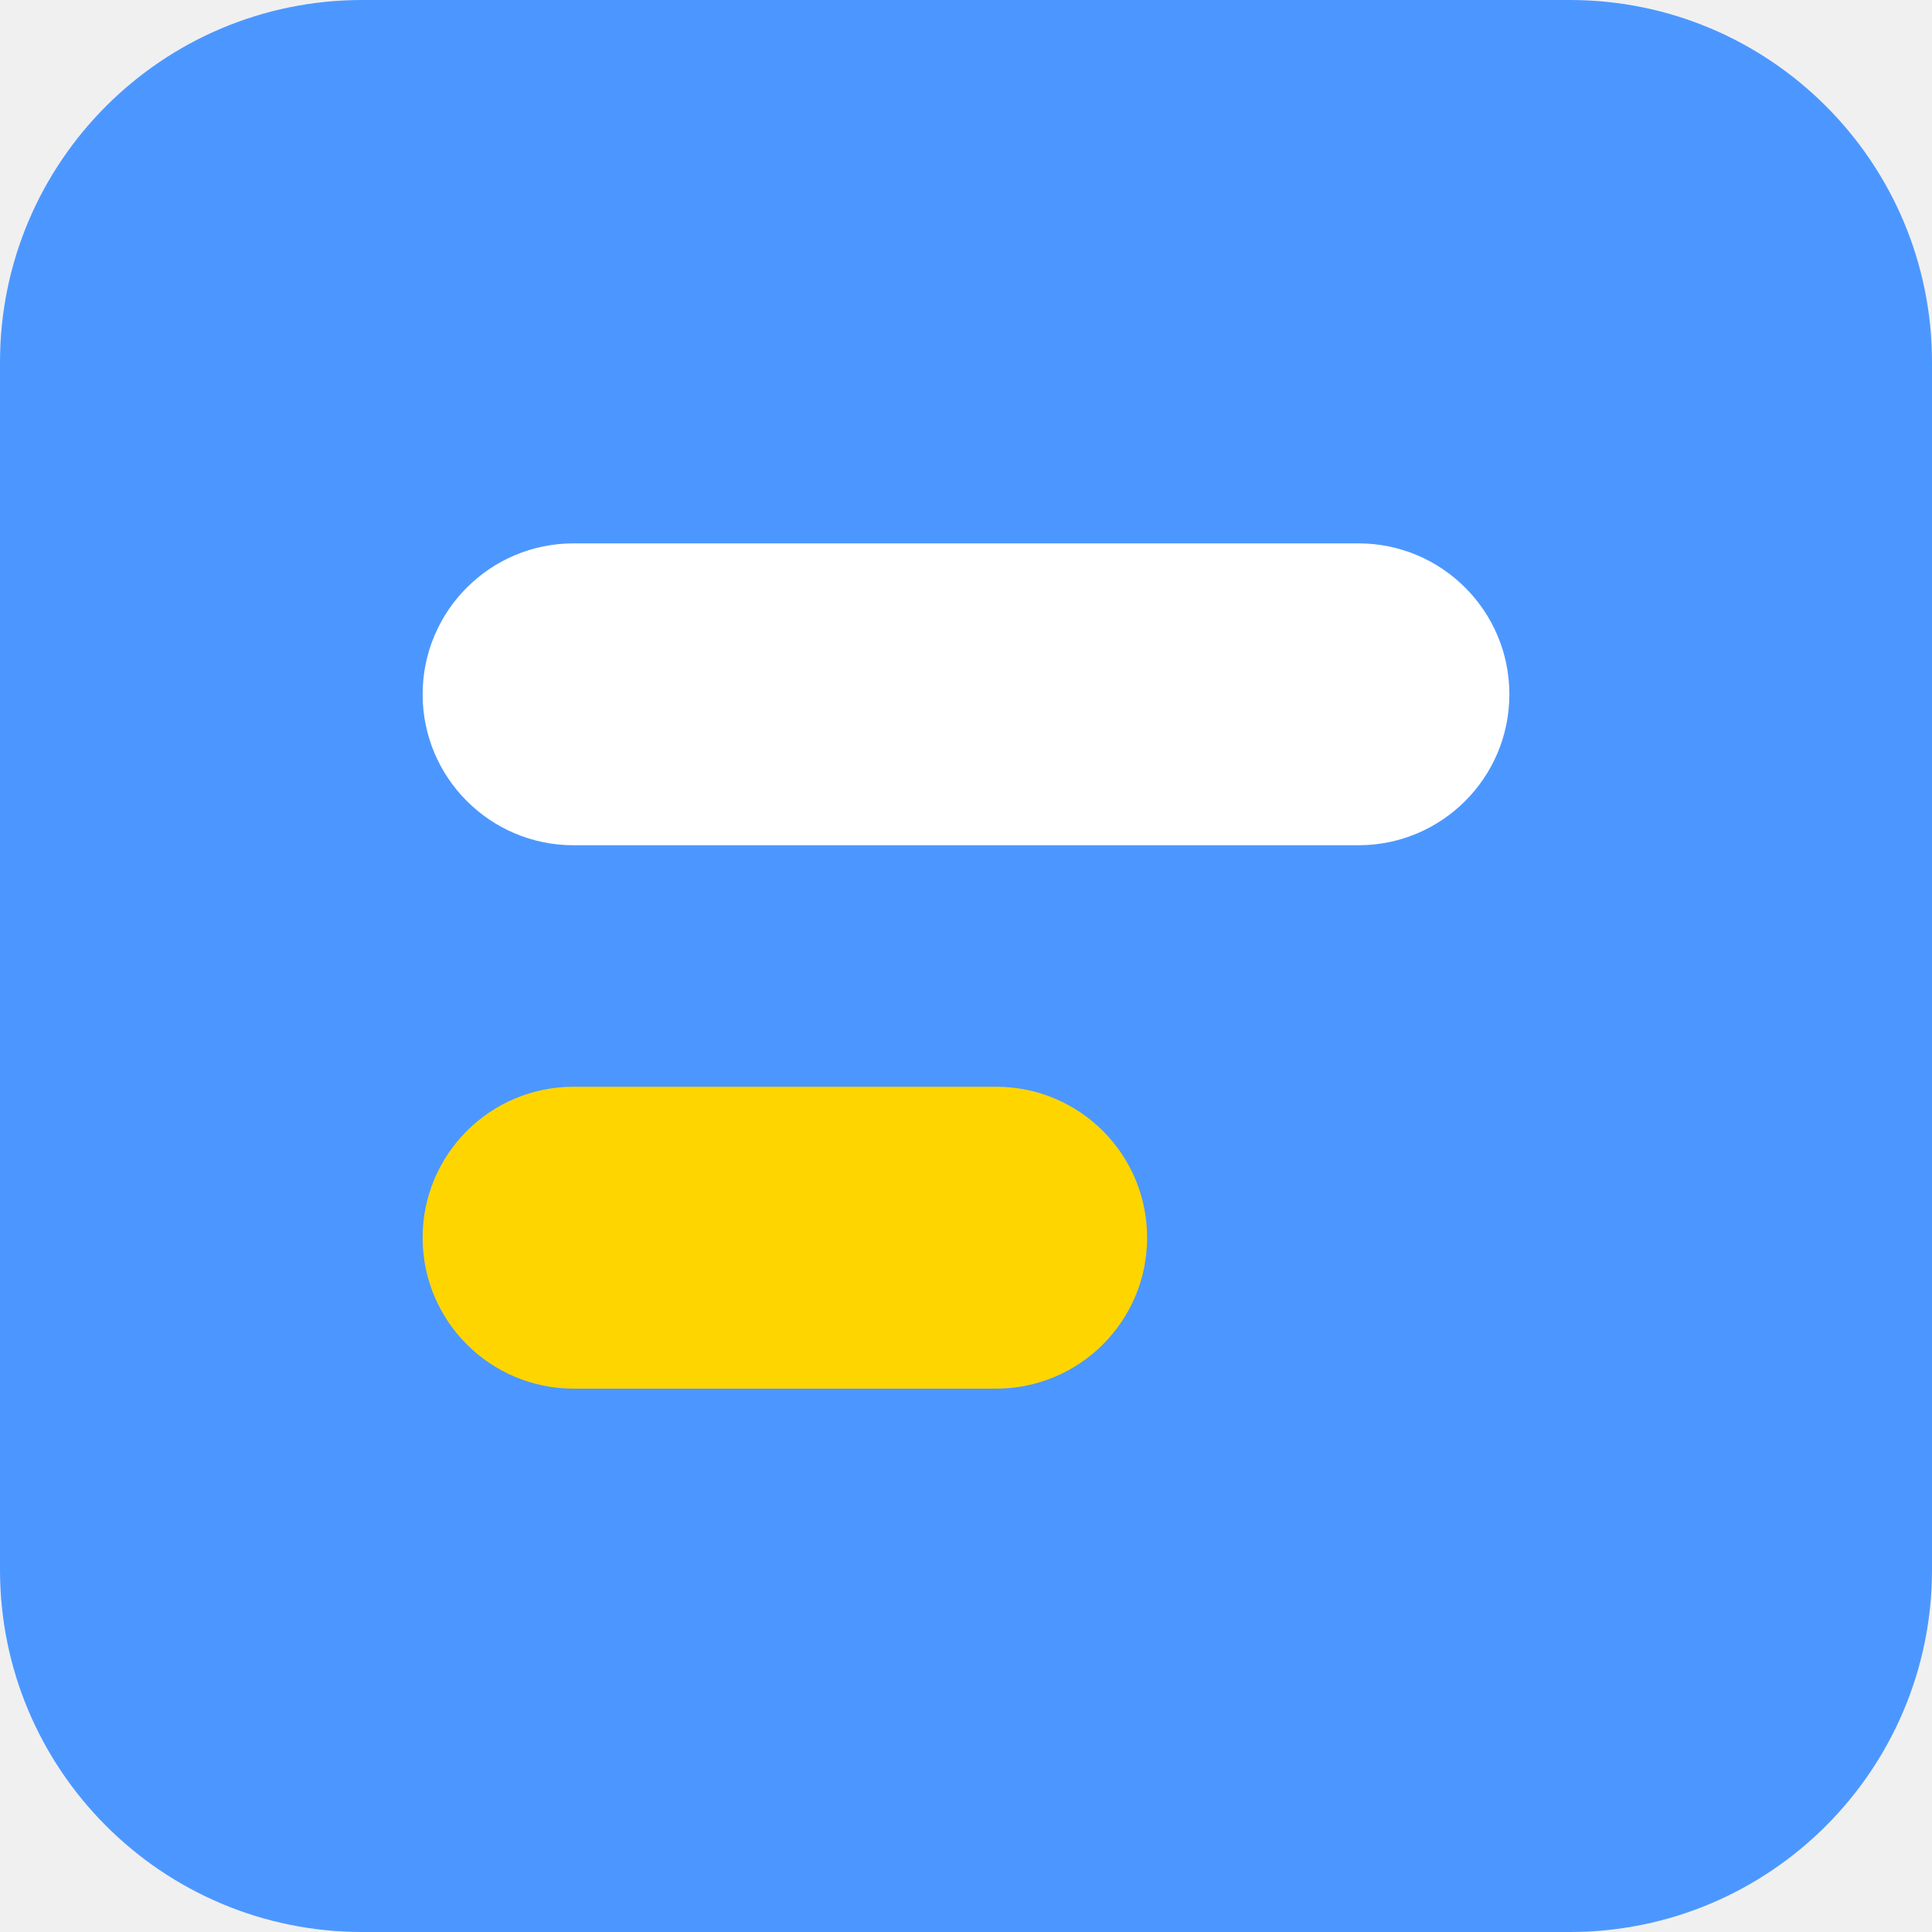
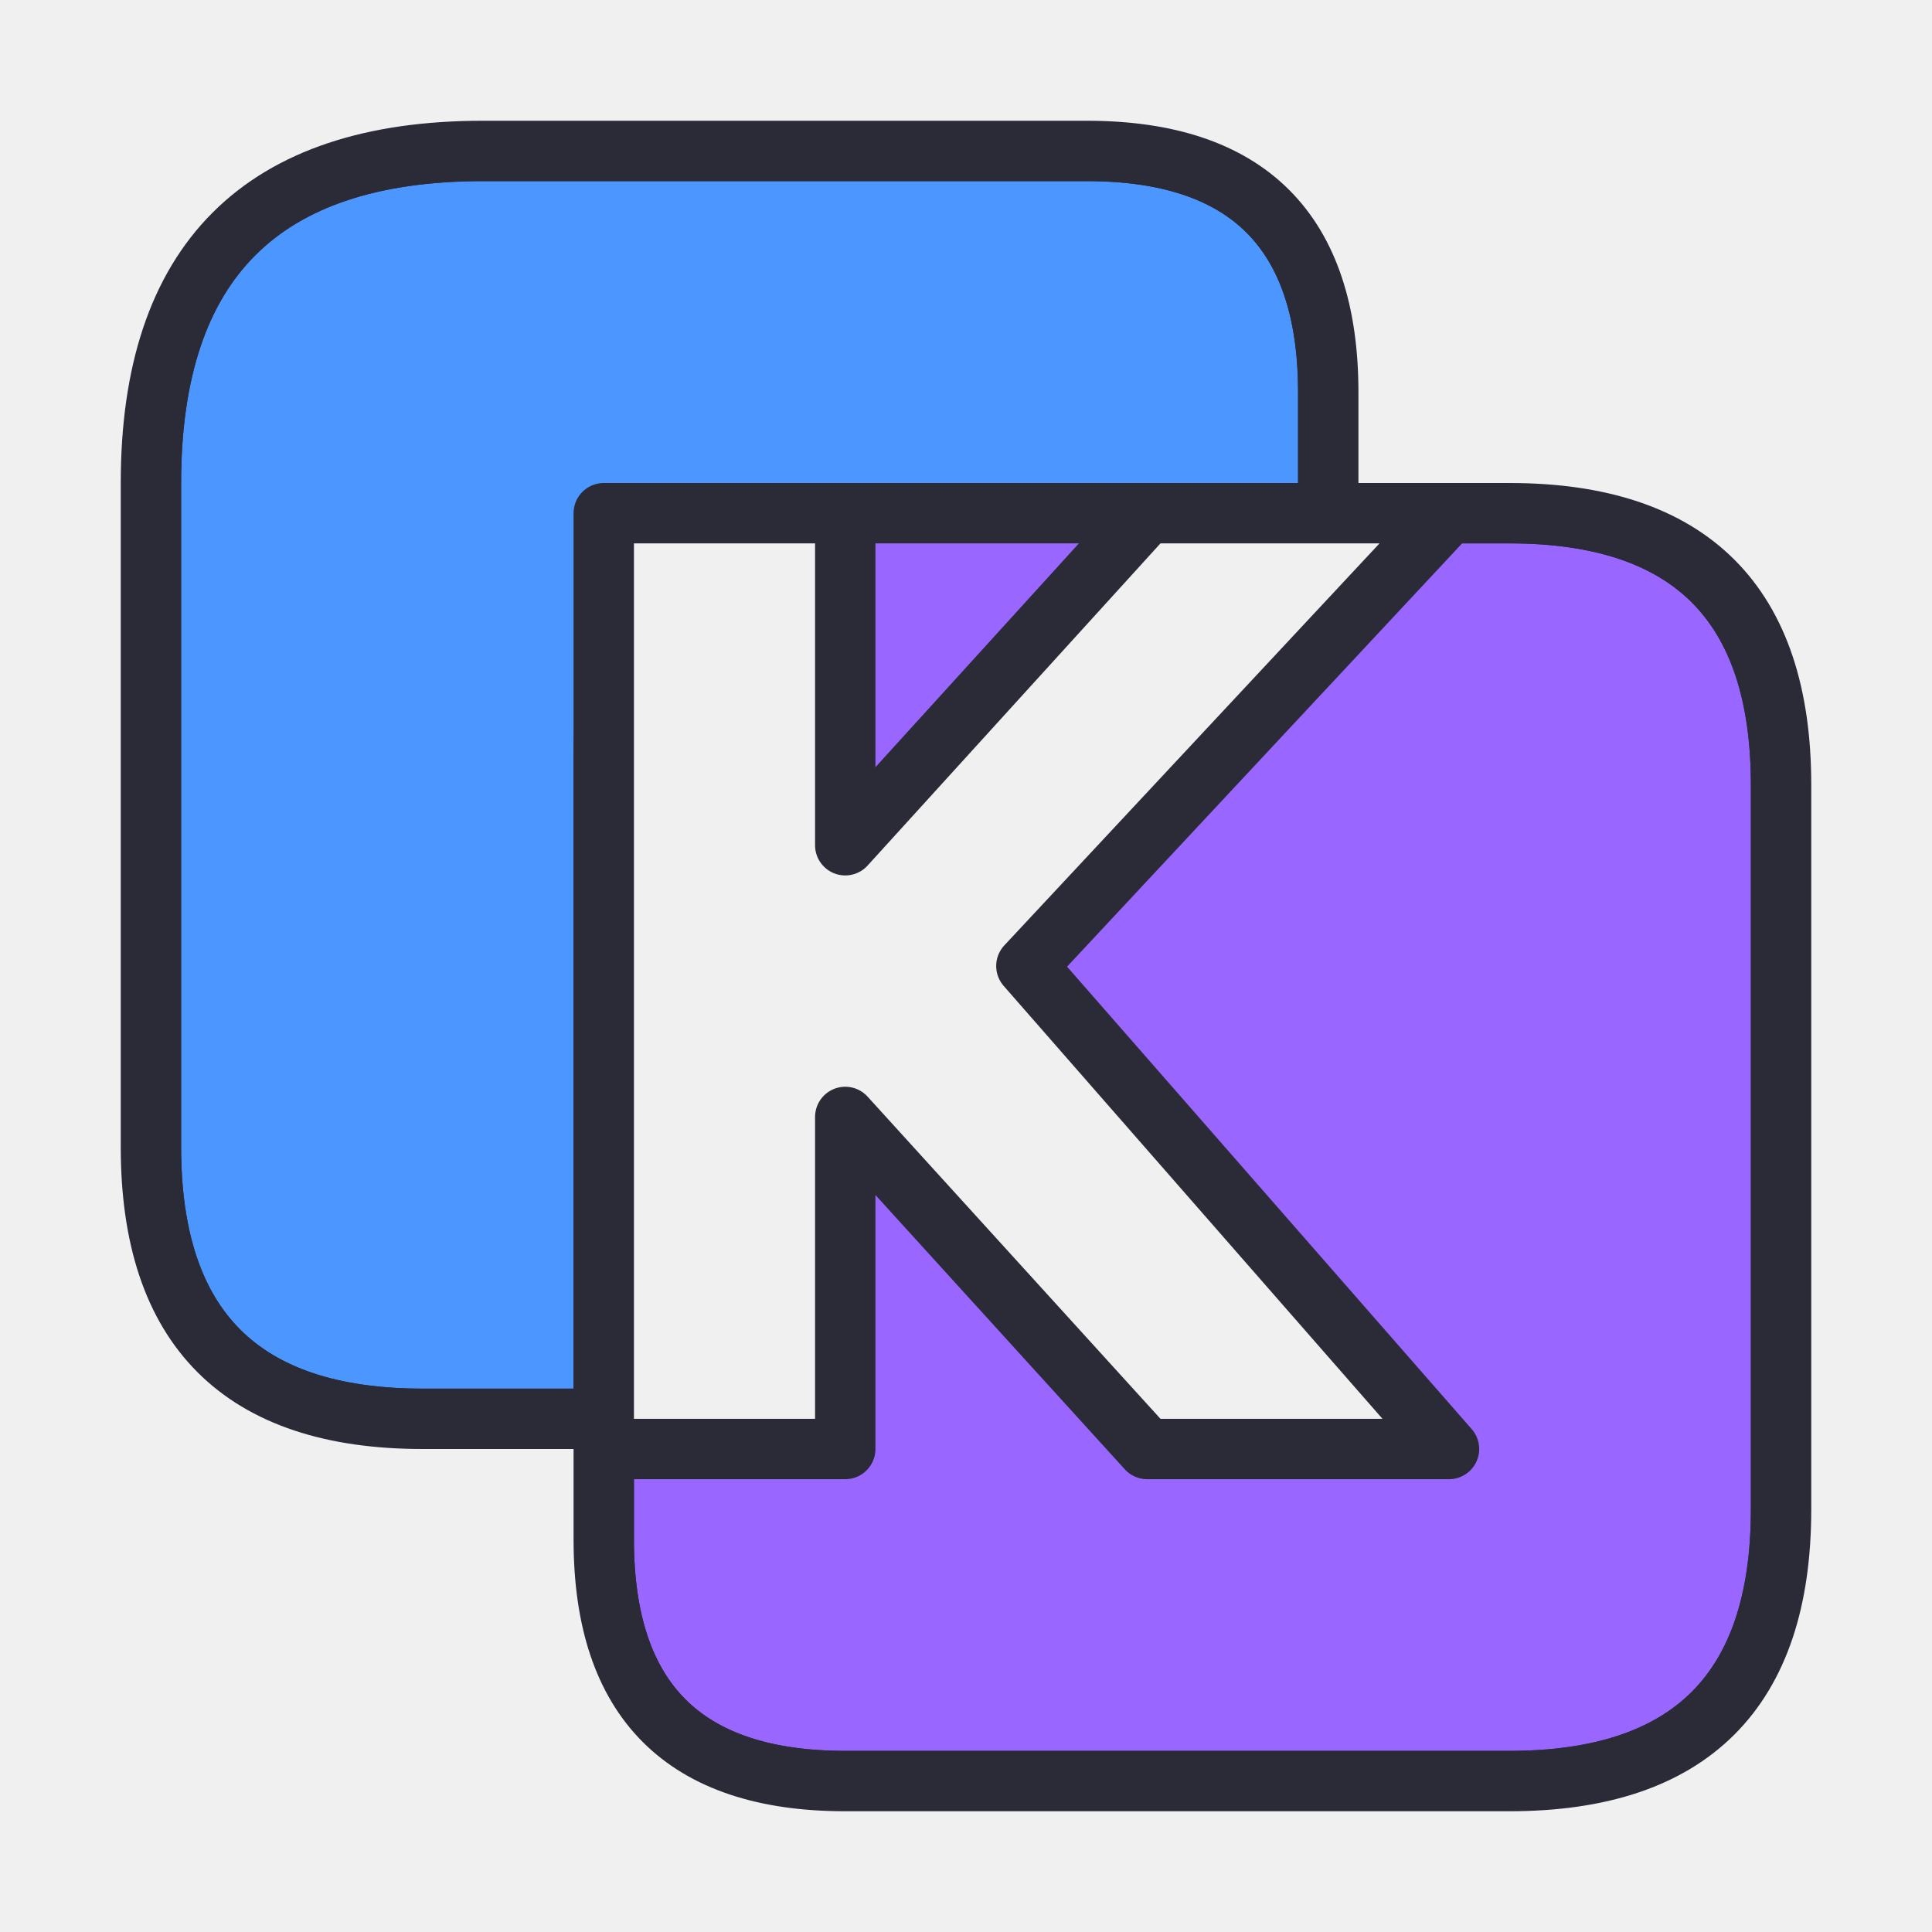
- <svg xmlns="http://www.w3.org/2000/svg" viewBox="0 0 32 32">
-   <rect width="32" height="32" rx="6" fill="#4c97ff" />
-   <rect x="7" y="9" width="18" height="5" rx="2.5" fill="#fff" />
-   <rect x="7" y="18" width="12" height="5" rx="2.5" fill="#ffd500" />
+ <svg xmlns="http://www.w3.org/2000/svg" viewBox="0 0 64 64" fill="none" stroke="#2B2B38" stroke-width="2" stroke-linejoin="round" stroke-linecap="round">
+   <defs>
+     <clipPath id="kodako-cutout">
+       <path clip-rule="evenodd" d="M16 5H36Q44 5 44 13V17H50Q59 17 59 26V50Q59 59 50 59H28Q20 59 20 51V47H14Q5 47 5 38V16Q5 5 16 5ZM20 17H28V28L38 17H48L34 32L48 48H38L28 37V48H20Z" />
+     </clipPath>
+   </defs>
+   <g clip-path="url(#kodako-cutout)">
+     <path fill="#4C97FF" d="M16 5H36Q44 5 44 13V17H50Q59 17 59 26V50Q59 59 50 59H28Q20 59 20 51V47H14Q5 47 5 38V16Q5 5 16 5Z" />
+     <path fill="#9966FF" d="M28 17H50Q59 17 59 26V50Q59 59 50 59H28Q20 59 20 51V25Q20 17 28 17Z" />
+   </g>
+   <path d="M16 5H36Q44 5 44 13V17H50Q59 17 59 26V50Q59 59 50 59H28Q20 59 20 51V47H14Q5 47 5 38V16Q5 5 16 5ZM20 17H28V28L38 17H48L34 32L48 48H38L28 37V48H20Z" />
</svg>
